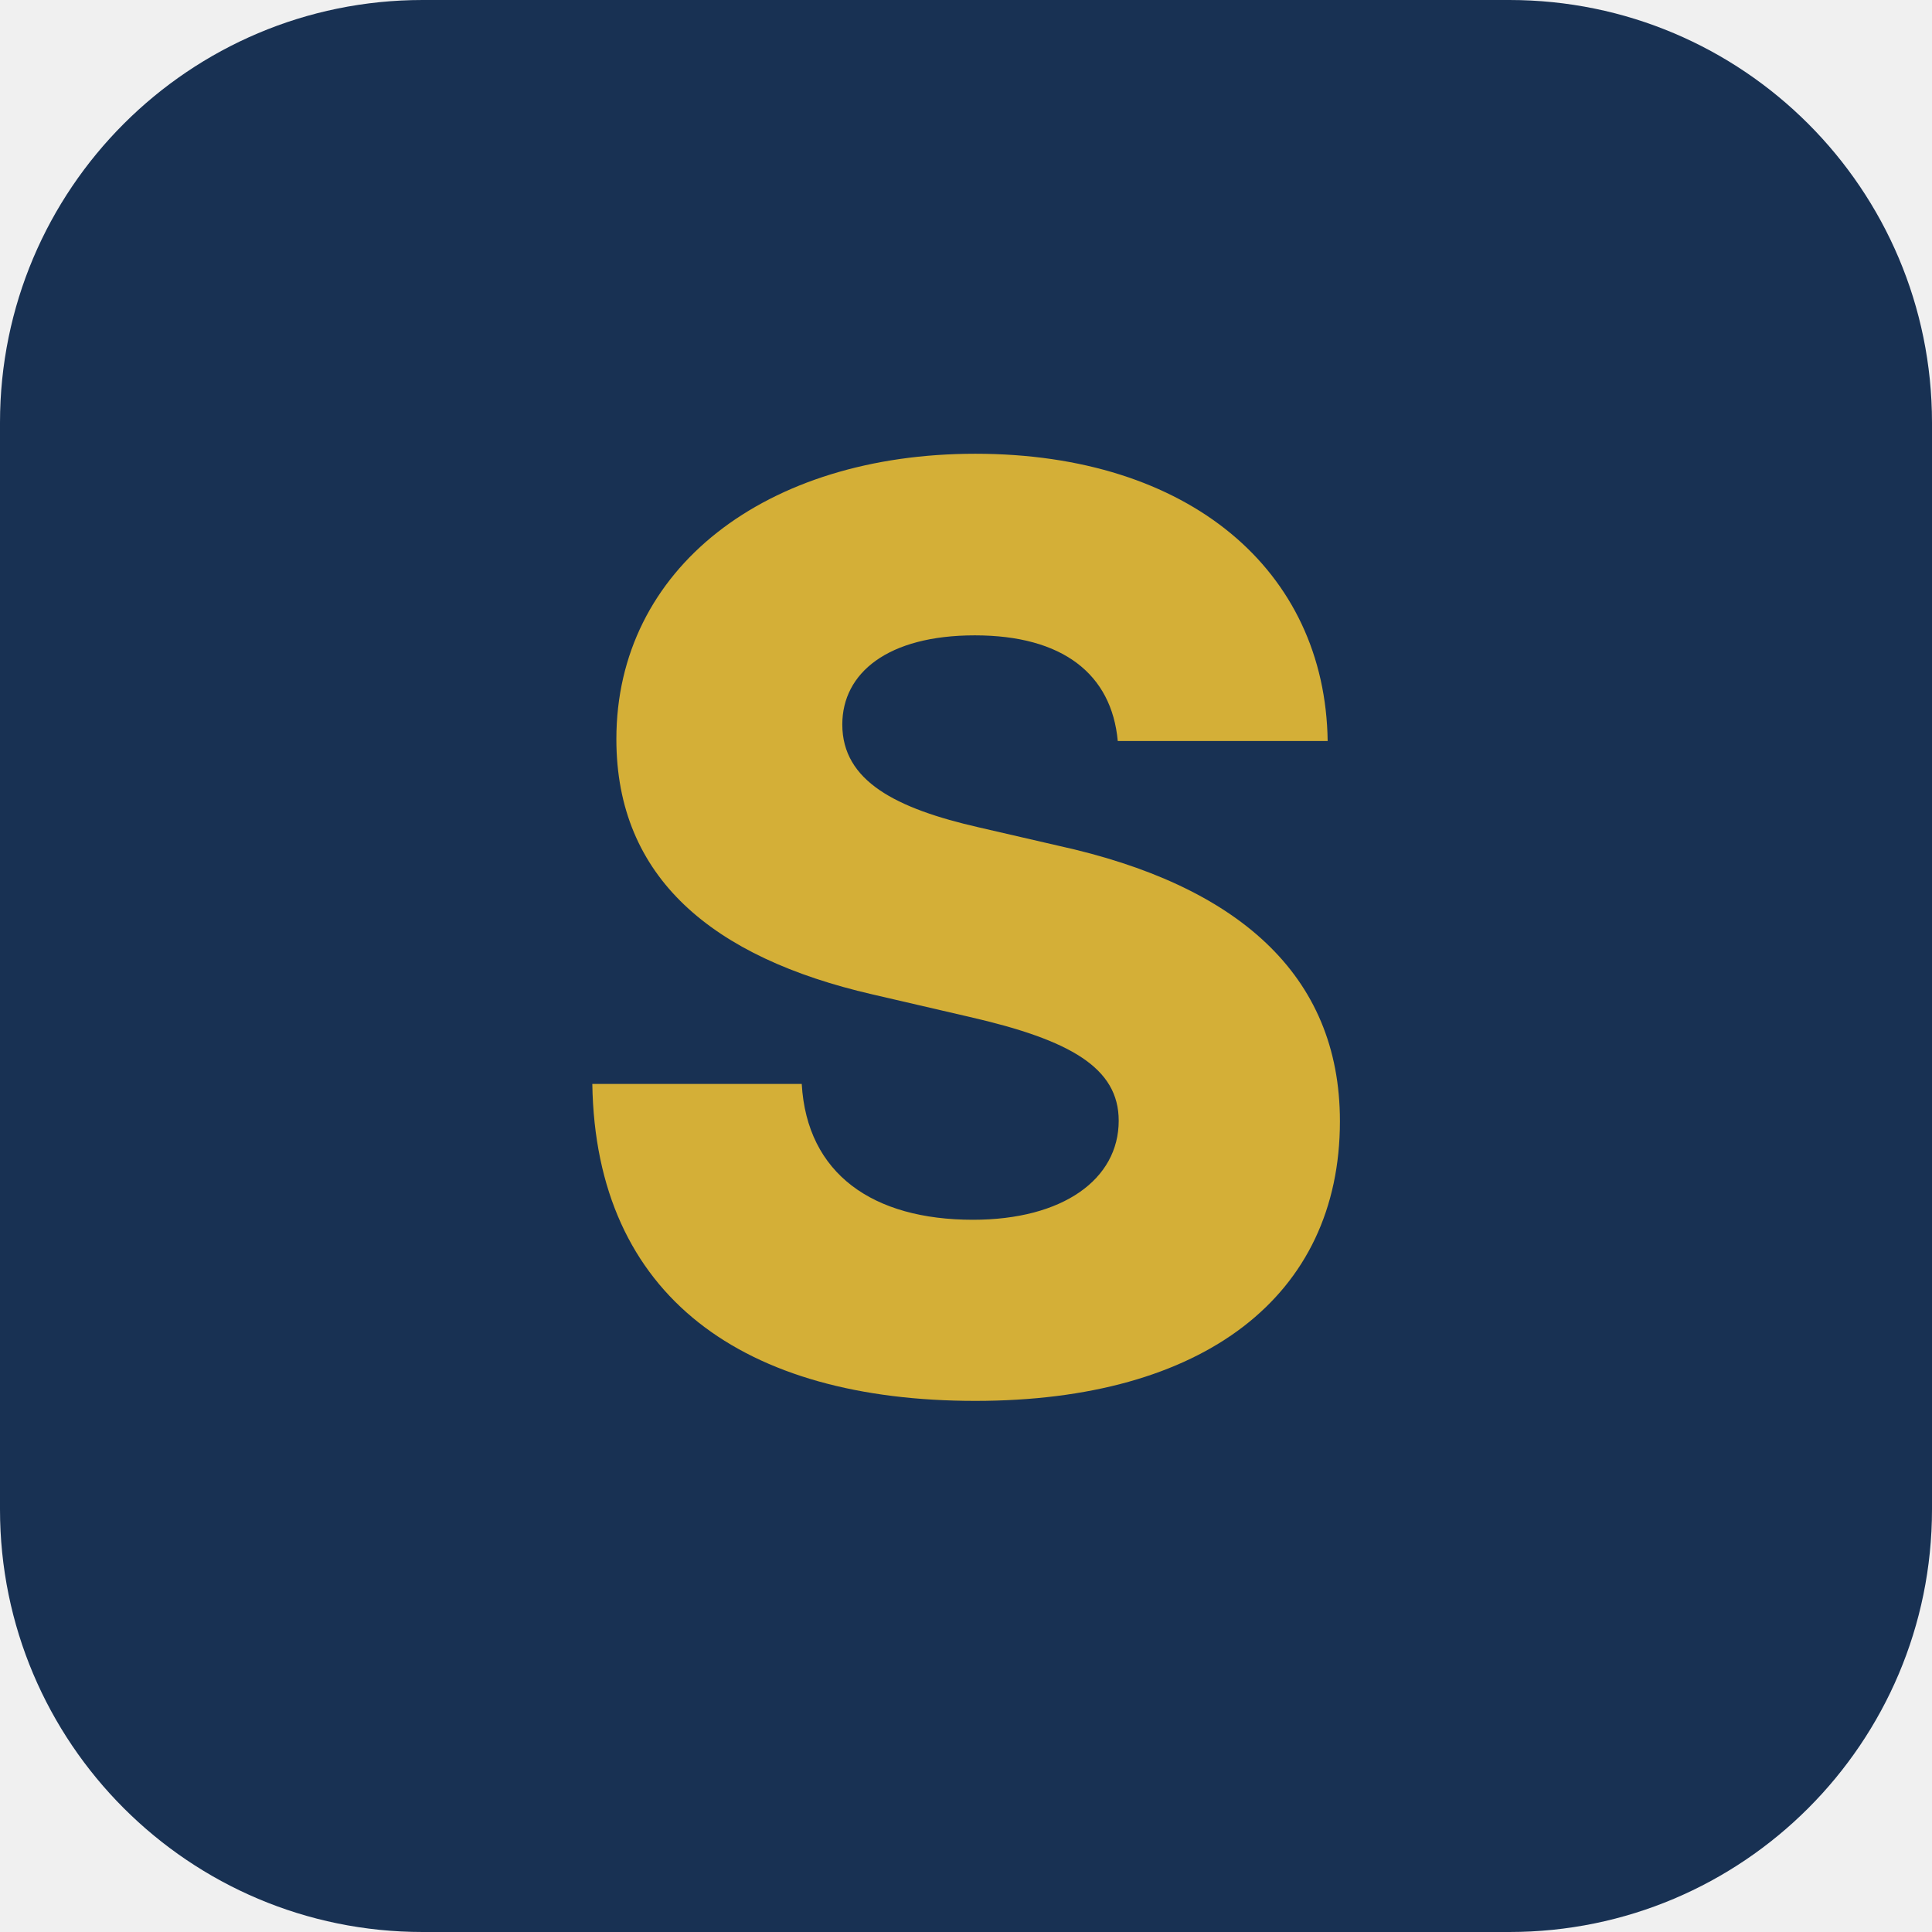
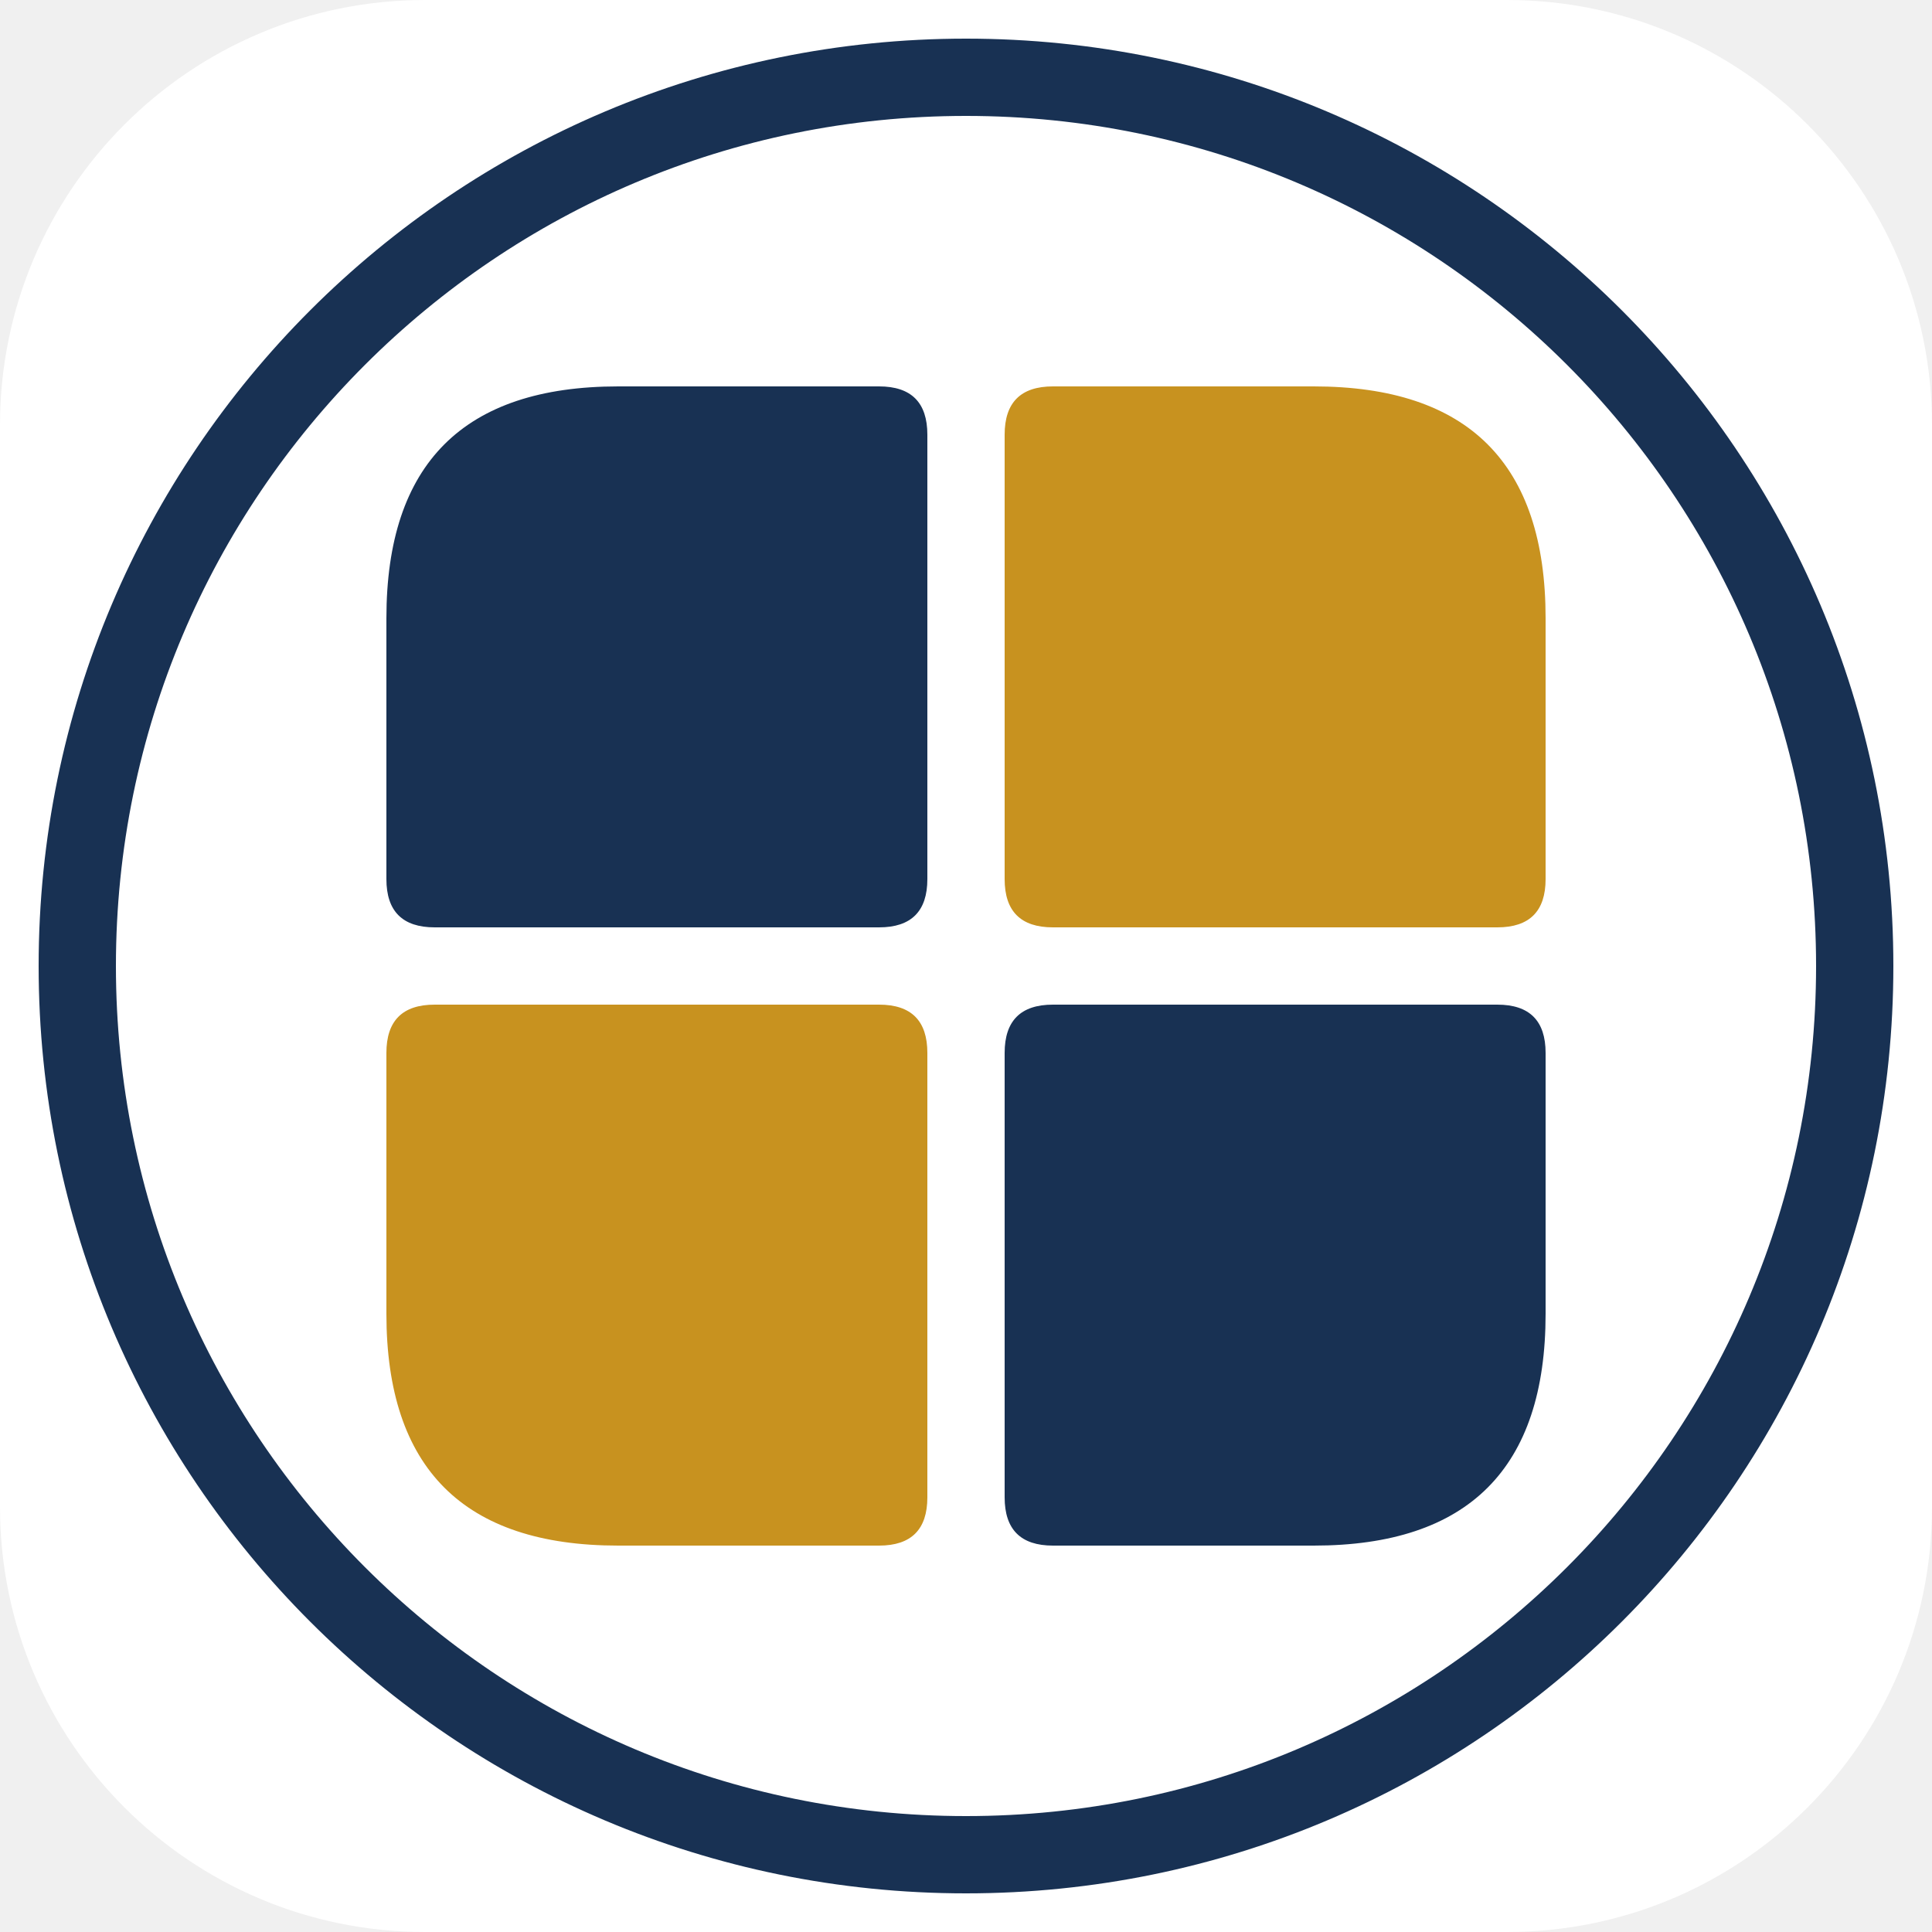
- <svg xmlns="http://www.w3.org/2000/svg" viewBox="0 0 64 64" role="img" aria-label="STEOS">
-   <rect width="64" height="64" rx="14" fill="#183153" />
-   <text x="32" y="46" text-anchor="middle" font-family="Inter, 'Helvetica Neue', Arial, sans-serif" font-size="42" font-weight="800" fill="#D4AF37">S</text>
+ <svg xmlns="http://www.w3.org/2000/svg" viewBox="0 0 100 100" role="img" aria-label="Siamsil">
+   <rect width="100" height="100" rx="22" fill="#FFFFFF" />
+   <circle cx="50" cy="50" r="46" fill="none" stroke="#183153" stroke-width="4" />
+   <path d="M32,20H45.5Q48,20 48,22.5V45.5Q48,48 45.5,48H22.5Q20,48 20,45.5V32Q20,20 32,20Z" fill="#183153" />
+   <path d="M54.5,20H68Q80,20 80,32V45.5Q80,48 77.5,48H54.5Q52,48 52,45.5V22.5Q52,20 54.5,20Z" fill="#C8921F" />
+   <path d="M22.5,52H45.5Q48,52 48,54.5V77.5Q48,80 45.5,80H32Q20,80 20,68V54.5Q20,52 22.5,52Z" fill="#C8921F" />
+   <path d="M54.5,52H77.5Q80,52 80,54.5V68Q80,80 68,80H54.5Q52,80 52,77.5V54.5Q52,52 54.5,52Z" fill="#183153" />
</svg>
